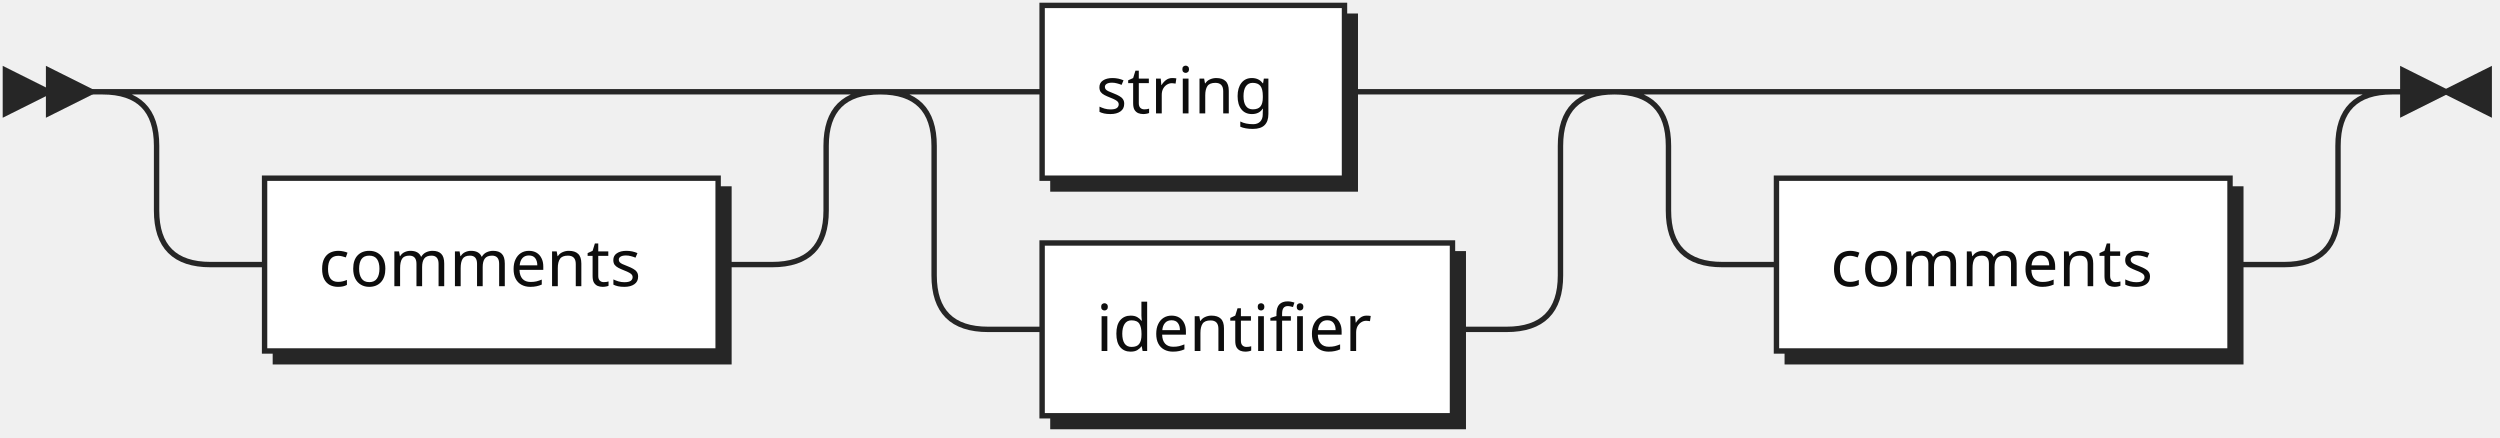
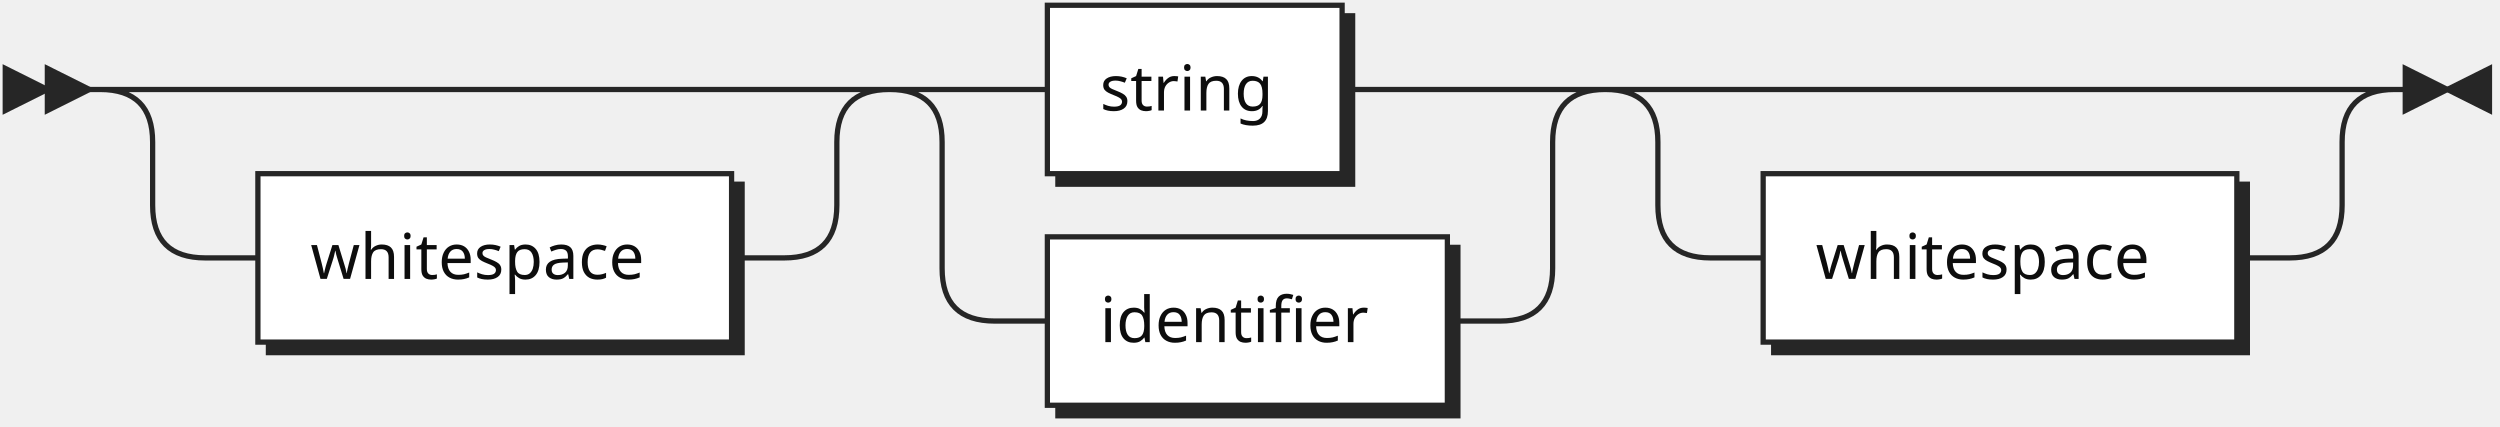
- <svg xmlns="http://www.w3.org/2000/svg" xmlns:xlink="http://www.w3.org/1999/xlink" width="463" height="81">
+ <svg xmlns="http://www.w3.org/2000/svg" xmlns:xlink="http://www.w3.org/1999/xlink" width="475" height="81">
  <defs>
    <style type="text/css">
    @namespace "http://www.w3.org/2000/svg";
    .line                 {fill: none; stroke: #262626; stroke-width: 1;}
    .bold-line            {stroke: #0A0A0A; shape-rendering: crispEdges; stroke-width: 2;}
    .thin-line            {stroke: #0F0F0F; shape-rendering: crispEdges}
    .filled               {fill: #262626; stroke: none;}
    text.terminal         {font-family: Verdana, Sans-serif;
                            font-size: 12px;
                            fill: #0A0A0A;
                            font-weight: bold;
                          }
    text.nonterminal      {font-family: Verdana, Sans-serif;
                            font-size: 12px;
                            fill: #0D0D0D;
                            font-weight: normal;
                          }
    text.regexp           {font-family: Verdana, Sans-serif;
                            font-size: 12px;
                            fill: #0F0F0F;
                            font-weight: normal;
                          }
    rect, circle, polygon {fill: #262626; stroke: #262626;}
    rect.terminal         {fill: #ffffff; stroke: #262626; stroke-width: 1;}
    rect.nonterminal      {fill: #FFFFFF; stroke: #262626; stroke-width: 1;}
    rect.text             {fill: none; stroke: none;}
    polygon.regexp        {fill: #FFFFFF; stroke: #262626; stroke-width: 1;}
  </style>
  </defs>
  <polygon points="9 17 1 13 1 21" />
  <polygon points="17 17 9 13 9 21" />
-   <a xlink:href="#comments" xlink:title="comments">
-     <rect x="51" y="35" width="84" height="32" />
-     <rect x="49" y="33" width="84" height="32" class="nonterminal" />
-     <text class="nonterminal" x="59" y="53">comments</text>
+   <a xlink:href="#whitespace" xlink:title="whitespace">
+     <rect x="51" y="35" width="90" height="32" />
+     <rect x="49" y="33" width="90" height="32" class="nonterminal" />
+     <text class="nonterminal" x="59" y="53">whitespace</text>
  </a>
  <a xlink:href="#string" xlink:title="string">
-     <rect x="195" y="3" width="56" height="32" />
-     <rect x="193" y="1" width="56" height="32" class="nonterminal" />
-     <text class="nonterminal" x="203" y="21">string</text>
+     <rect x="201" y="3" width="56" height="32" />
+     <rect x="199" y="1" width="56" height="32" class="nonterminal" />
+     <text class="nonterminal" x="209" y="21">string</text>
  </a>
  <a xlink:href="#identifier" xlink:title="identifier">
-     <rect x="195" y="47" width="76" height="32" />
-     <rect x="193" y="45" width="76" height="32" class="nonterminal" />
-     <text class="nonterminal" x="203" y="65">identifier</text>
+     <rect x="201" y="47" width="76" height="32" />
+     <rect x="199" y="45" width="76" height="32" class="nonterminal" />
+     <text class="nonterminal" x="209" y="65">identifier</text>
  </a>
-   <a xlink:href="#comments" xlink:title="comments">
-     <rect x="331" y="35" width="84" height="32" />
-     <rect x="329" y="33" width="84" height="32" class="nonterminal" />
-     <text class="nonterminal" x="339" y="53">comments</text>
+   <a xlink:href="#whitespace" xlink:title="whitespace">
+     <rect x="337" y="35" width="90" height="32" />
+     <rect x="335" y="33" width="90" height="32" class="nonterminal" />
+     <text class="nonterminal" x="345" y="53">whitespace</text>
  </a>
-   <path class="line" d="m17 17 h2 m20 0 h10 m0 0 h94 m-124 0 h20 m104 0 h20 m-144 0 q10 0 10 10 m124 0 q0 -10 10 -10 m-134 10 v12 m124 0 v-12 m-124 12 q0 10 10 10 m104 0 q10 0 10 -10 m-114 10 h10 m84 0 h10 m40 -32 h10 m56 0 h10 m0 0 h20 m-116 0 h20 m96 0 h20 m-136 0 q10 0 10 10 m116 0 q0 -10 10 -10 m-126 10 v24 m116 0 v-24 m-116 24 q0 10 10 10 m96 0 q10 0 10 -10 m-106 10 h10 m76 0 h10 m40 -44 h10 m0 0 h94 m-124 0 h20 m104 0 h20 m-144 0 q10 0 10 10 m124 0 q0 -10 10 -10 m-134 10 v12 m124 0 v-12 m-124 12 q0 10 10 10 m104 0 q10 0 10 -10 m-114 10 h10 m84 0 h10 m23 -32 h-3" />
-   <polygon points="453 17 461 13 461 21" />
-   <polygon points="453 17 445 13 445 21" />
+   <path class="line" d="m17 17 h2 m20 0 h10 m0 0 h100 m-130 0 h20 m110 0 h20 m-150 0 q10 0 10 10 m130 0 q0 -10 10 -10 m-140 10 v12 m130 0 v-12 m-130 12 q0 10 10 10 m110 0 q10 0 10 -10 m-120 10 h10 m90 0 h10 m40 -32 h10 m56 0 h10 m0 0 h20 m-116 0 h20 m96 0 h20 m-136 0 q10 0 10 10 m116 0 q0 -10 10 -10 m-126 10 v24 m116 0 v-24 m-116 24 q0 10 10 10 m96 0 q10 0 10 -10 m-106 10 h10 m76 0 h10 m40 -44 h10 m0 0 h100 m-130 0 h20 m110 0 h20 m-150 0 q10 0 10 10 m130 0 q0 -10 10 -10 m-140 10 v12 m130 0 v-12 m-130 12 q0 10 10 10 m110 0 q10 0 10 -10 m-120 10 h10 m90 0 h10 m23 -32 h-3" />
+   <polygon points="465 17 473 13 473 21" />
+   <polygon points="465 17 457 13 457 21" />
</svg>
